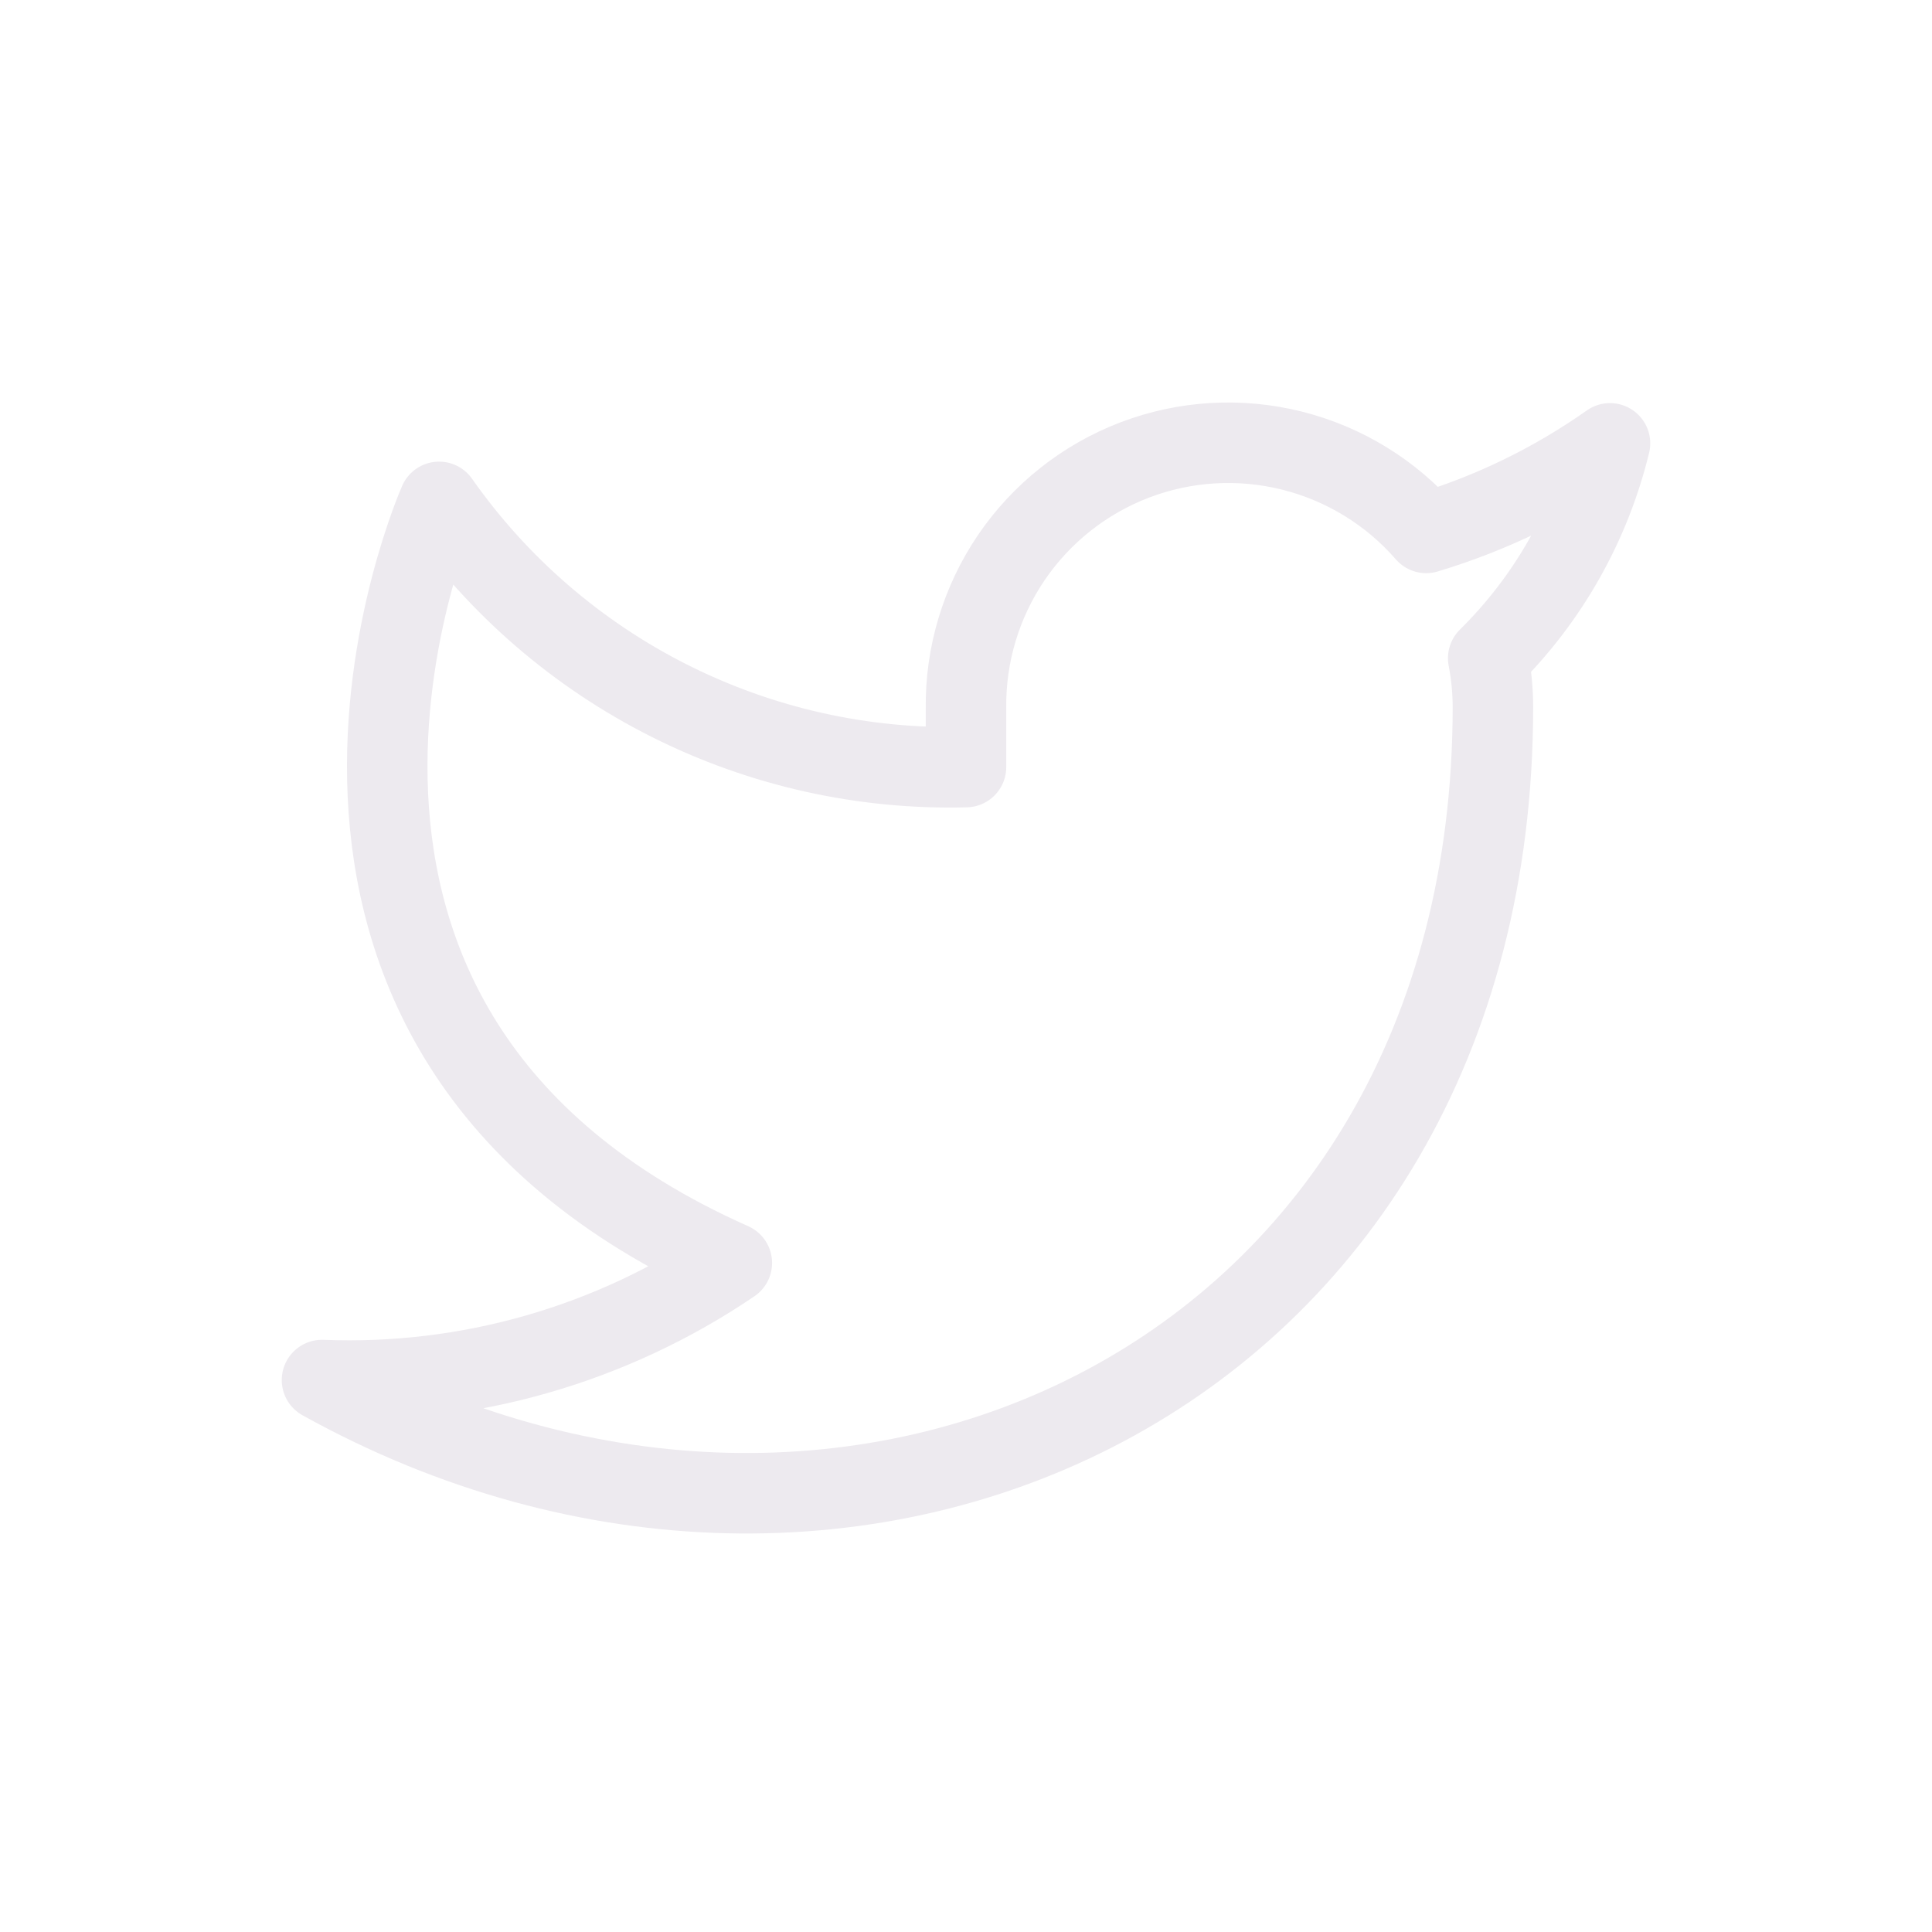
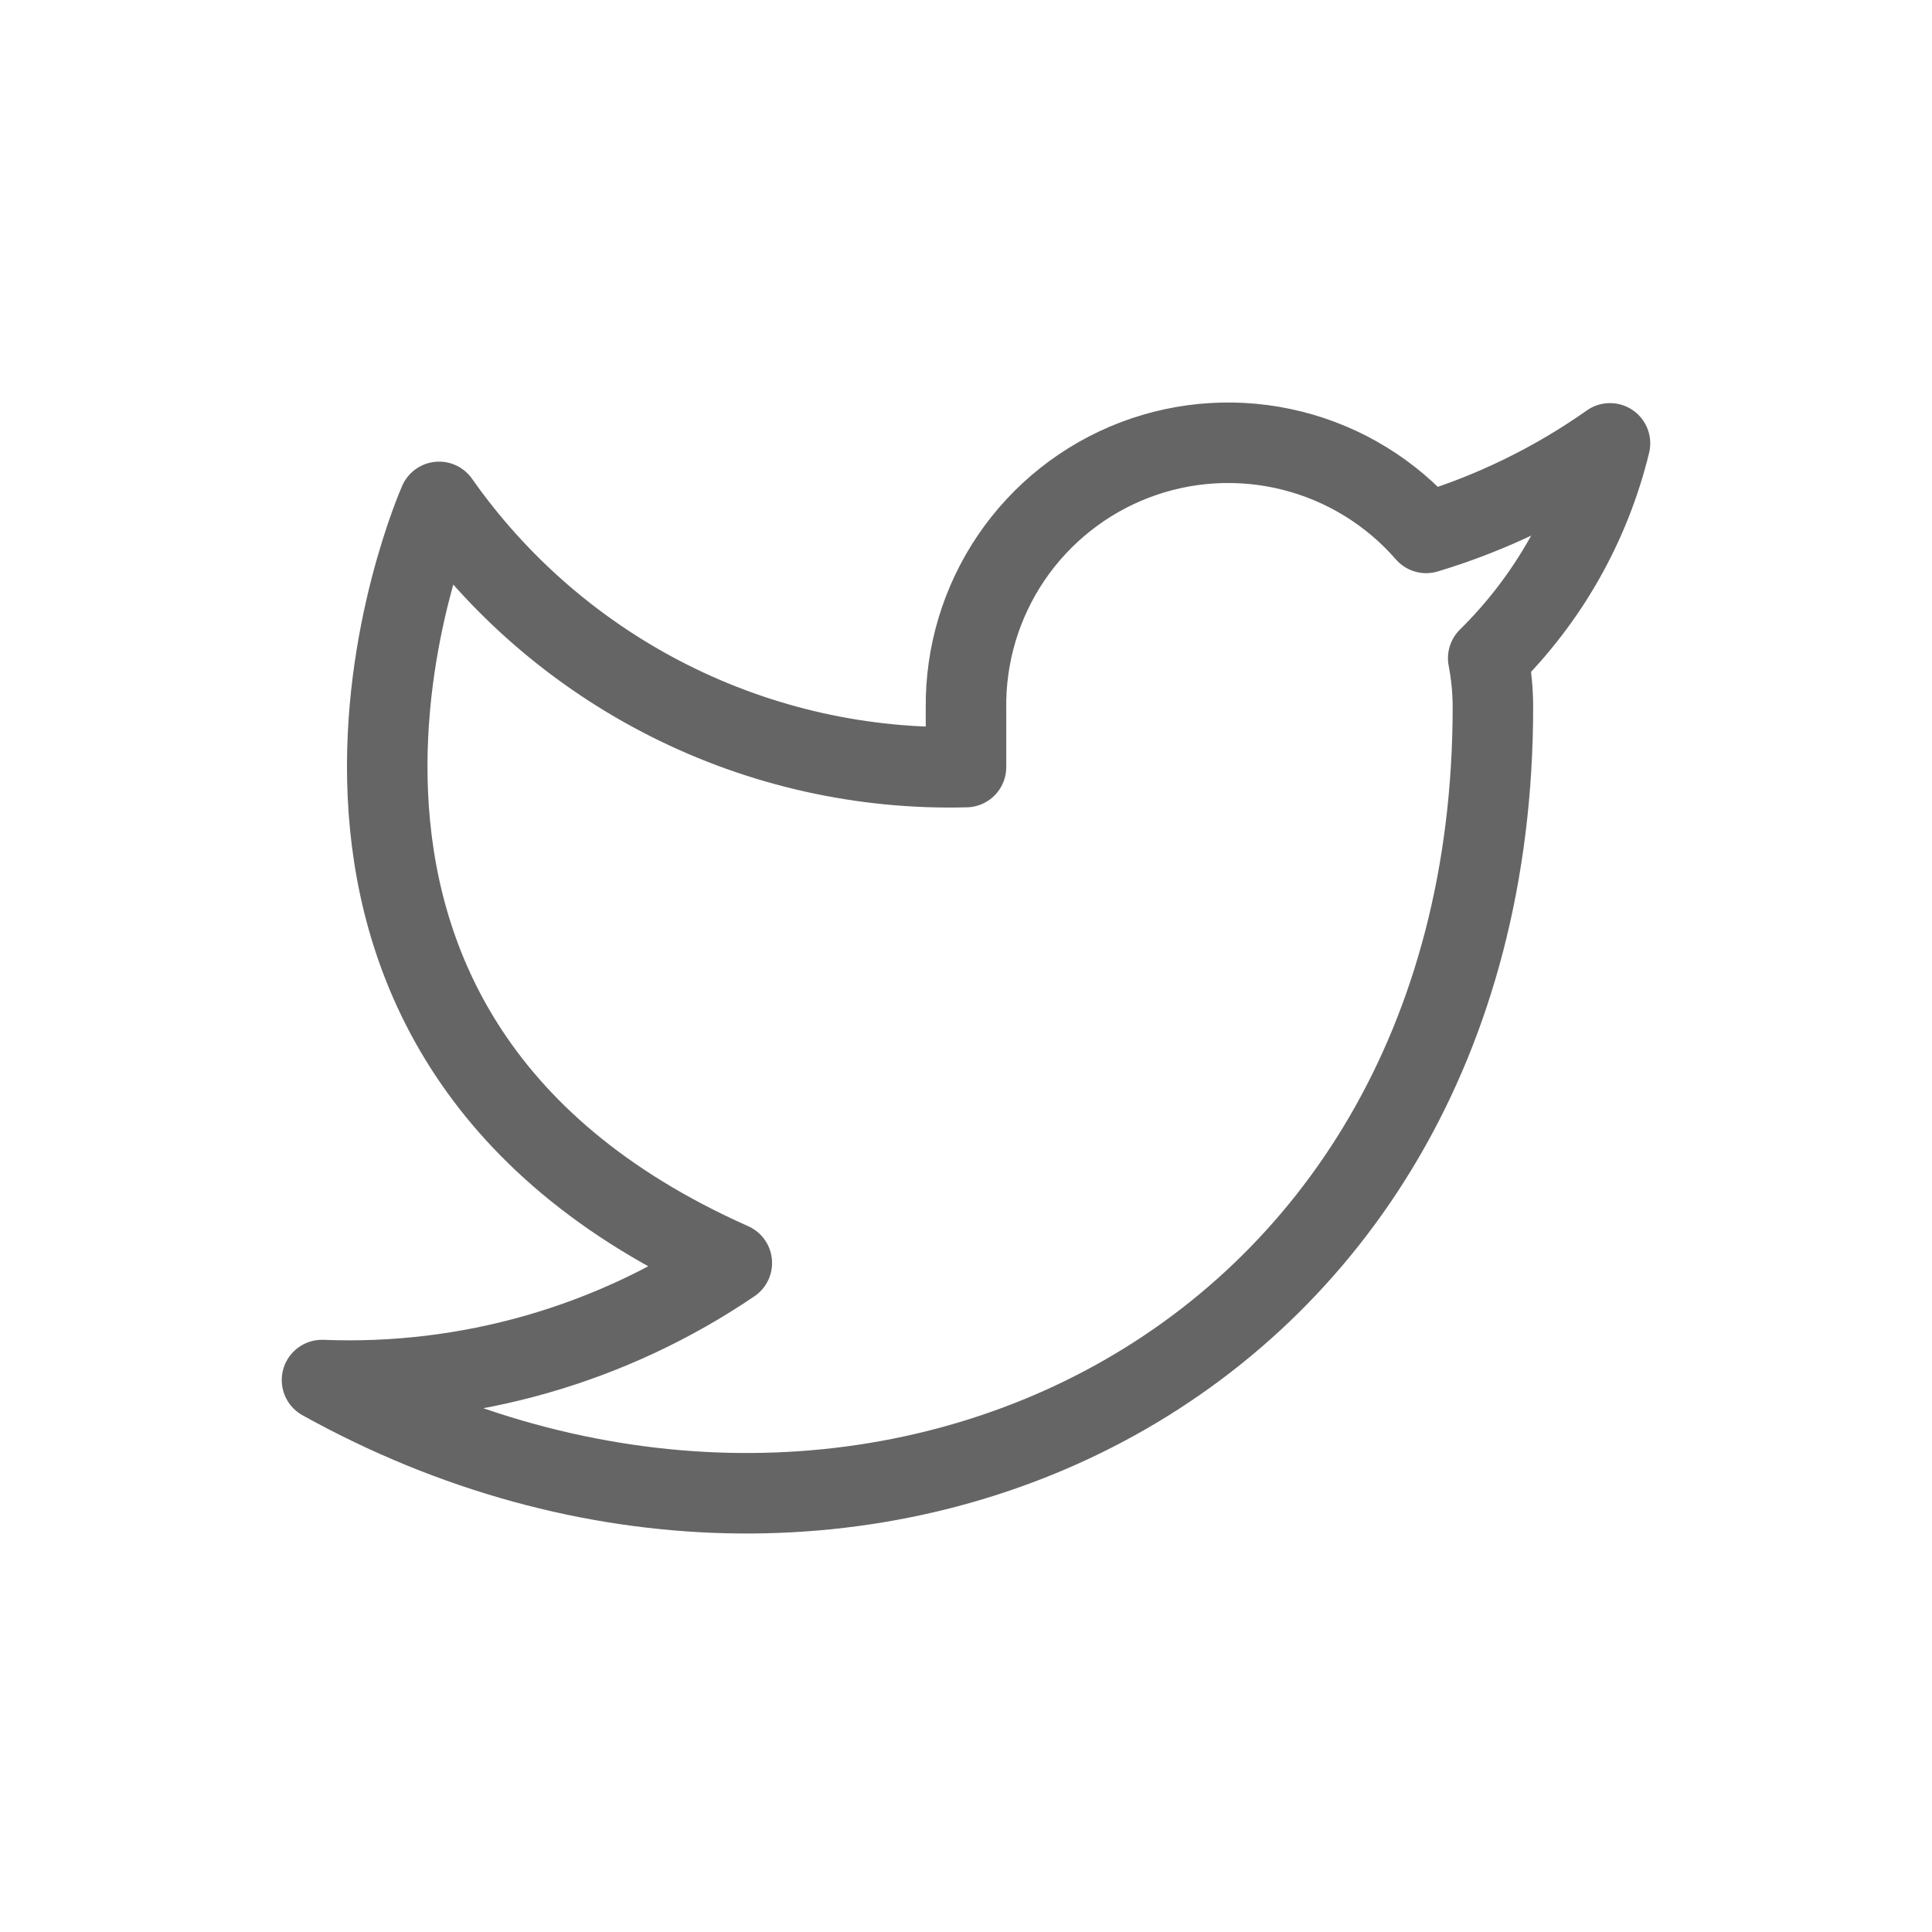
- <svg xmlns="http://www.w3.org/2000/svg" viewBox="0 0 48 48" fill="none">
-   <path d="M40 11.015C38.607 11.997 37.065 12.749 35.433 13.24C34.557 12.233 33.392 11.519 32.097 11.195C30.802 10.871 29.439 10.952 28.192 11.428C26.945 11.904 25.874 12.752 25.124 13.856C24.375 14.961 23.982 16.269 24 17.604V19.058C21.444 19.125 18.911 18.558 16.627 17.408C14.343 16.258 12.379 14.562 10.909 12.469C10.909 12.469 5.091 25.56 18.182 31.378C15.186 33.412 11.618 34.431 8 34.287C21.091 41.56 37.091 34.287 37.091 17.56C37.09 17.155 37.051 16.751 36.974 16.353C38.459 14.889 39.507 13.04 40 11.015V11.015Z" stroke="#EDEAEF" stroke-width="2" stroke-linecap="round" stroke-linejoin="round" />
+ <svg xmlns="http://www.w3.org/2000/svg" width="48" height="48" viewBox="0 0 48 48" fill="none">
+   <path d="M40 11.015C38.607 11.997 37.065 12.749 35.433 13.24C34.557 12.233 33.392 11.519 32.097 11.195C30.802 10.871 29.439 10.952 28.192 11.428C26.945 11.904 25.874 12.752 25.124 13.856C24.375 14.961 23.982 16.269 24 17.604V19.058C21.444 19.125 18.911 18.558 16.627 17.408C14.343 16.258 12.379 14.562 10.909 12.469C10.909 12.469 5.091 25.56 18.182 31.378C15.186 33.412 11.618 34.431 8 34.287C21.091 41.56 37.091 34.287 37.091 17.56C37.09 17.155 37.051 16.751 36.974 16.353C38.459 14.889 39.507 13.04 40 11.015V11.015Z" stroke="#666566" stroke-width="2" stroke-linecap="round" stroke-linejoin="round" />
</svg>
